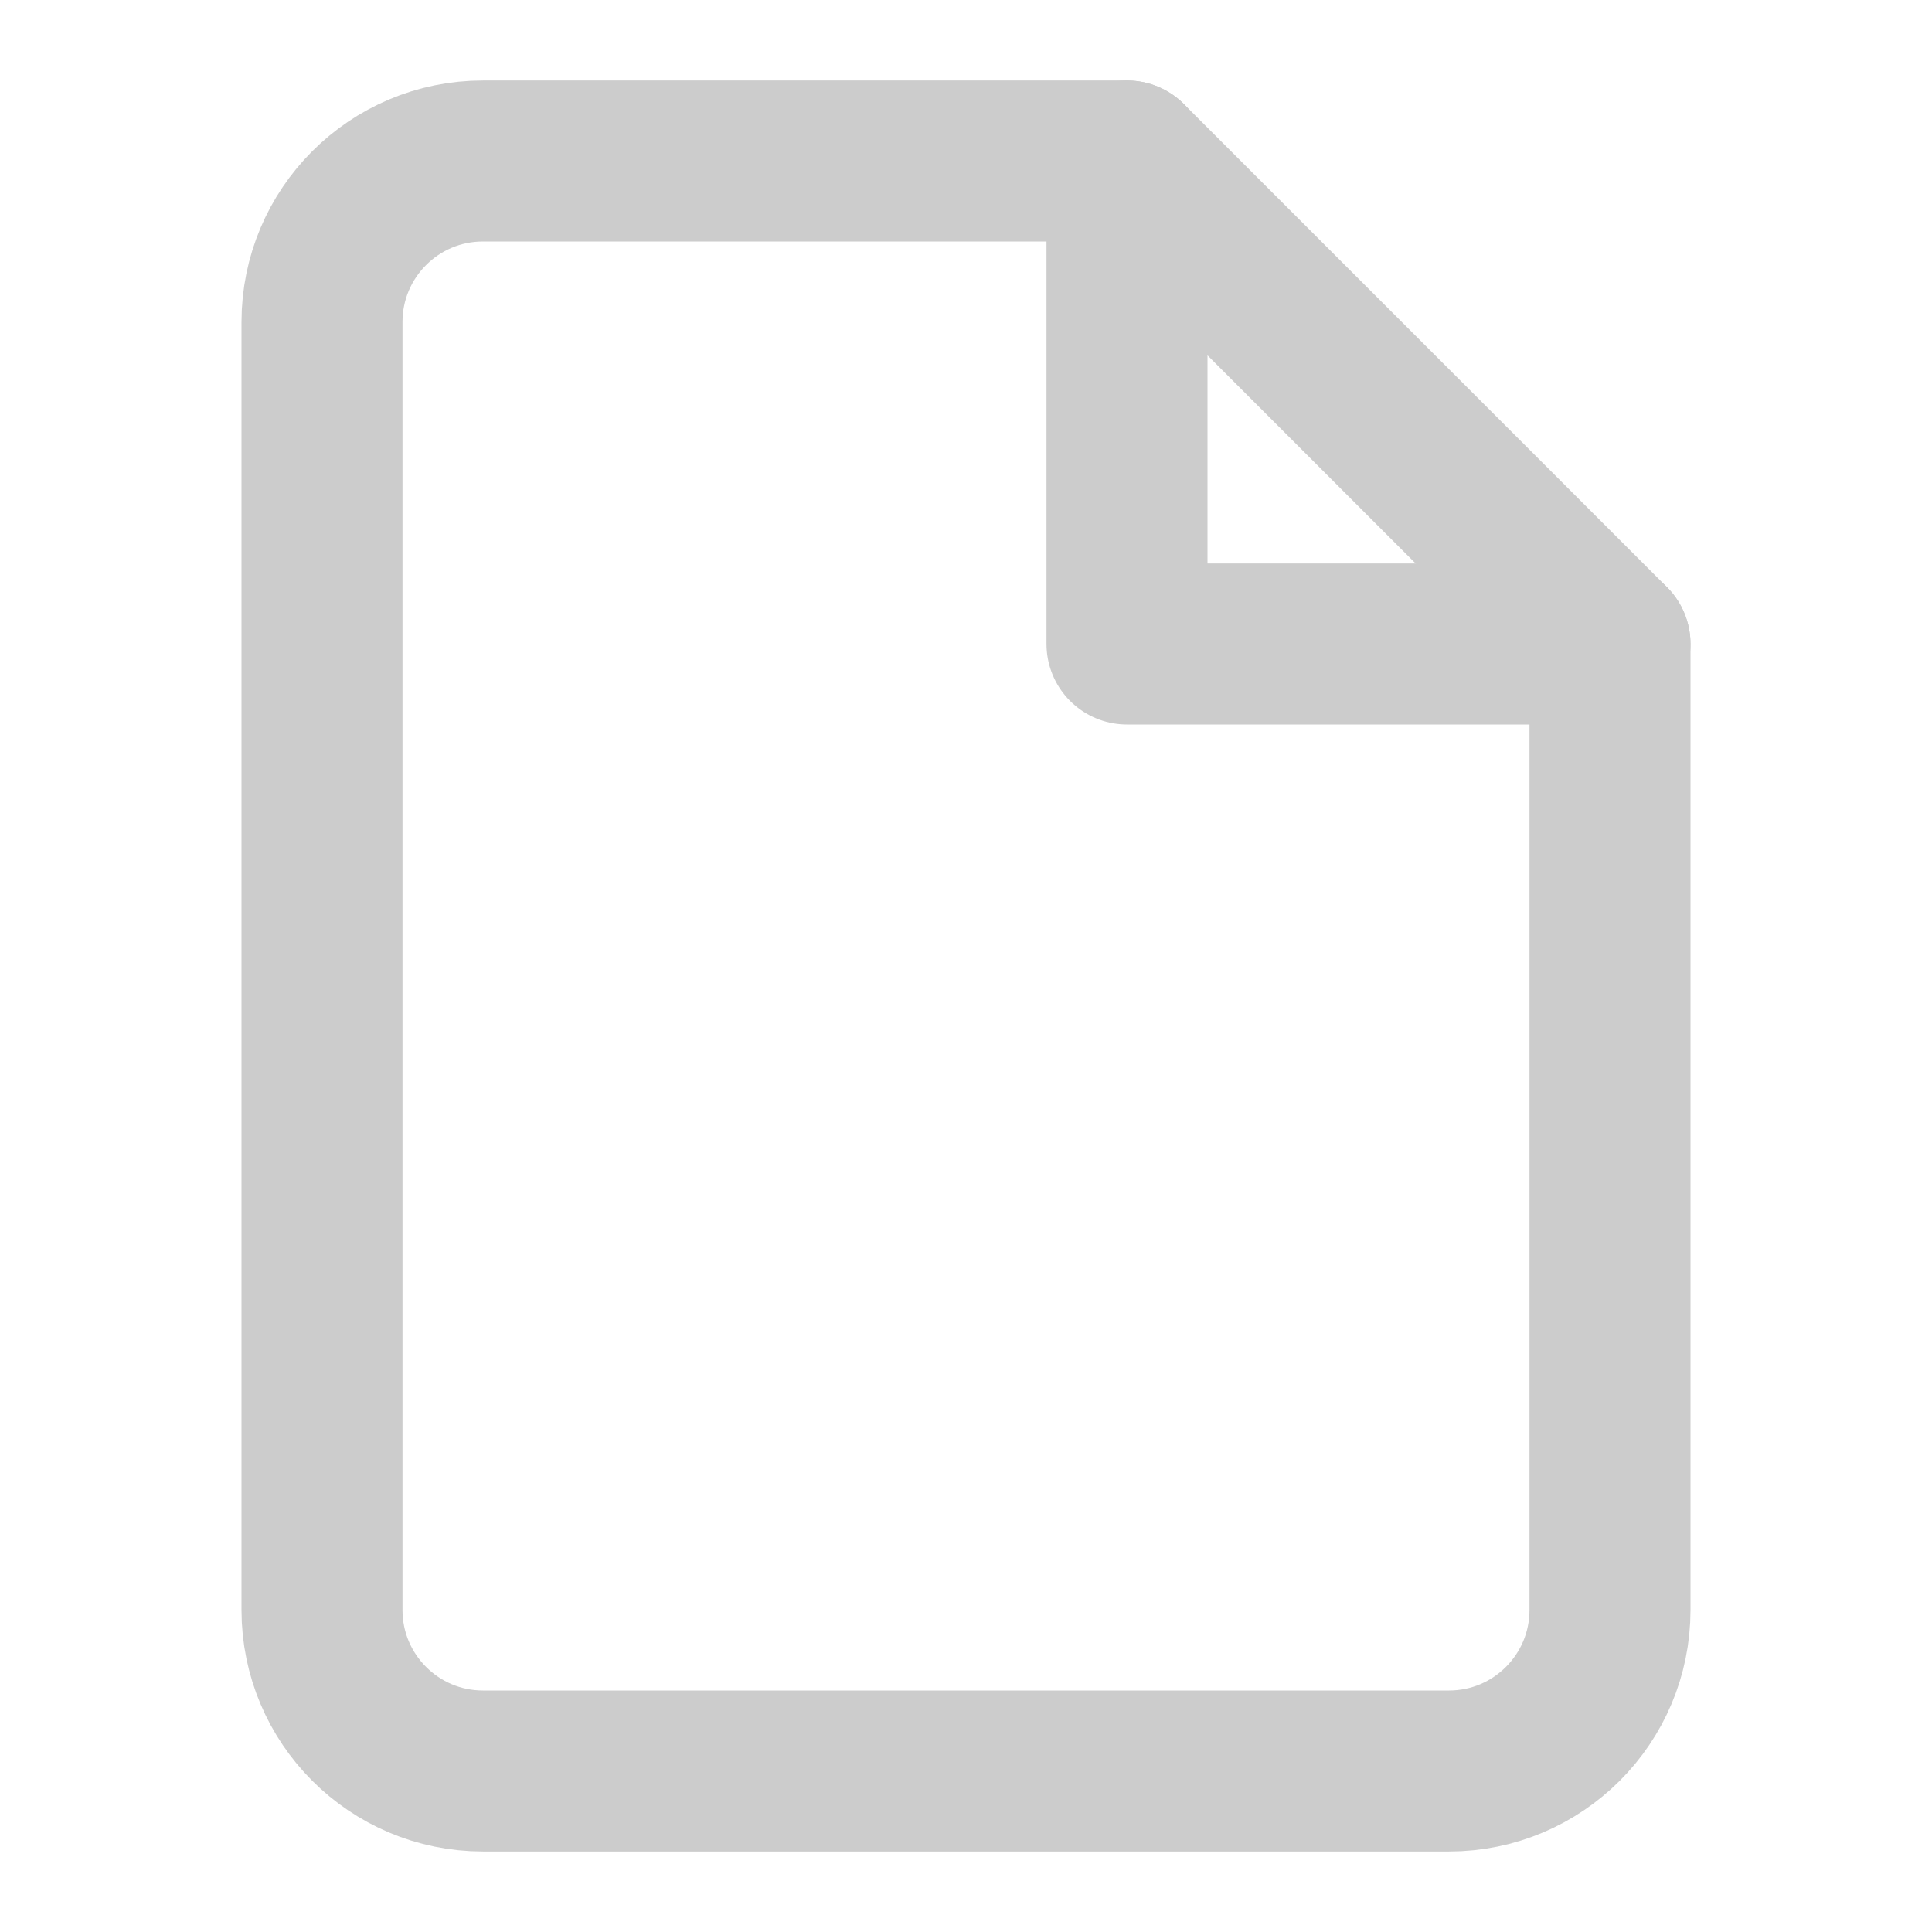
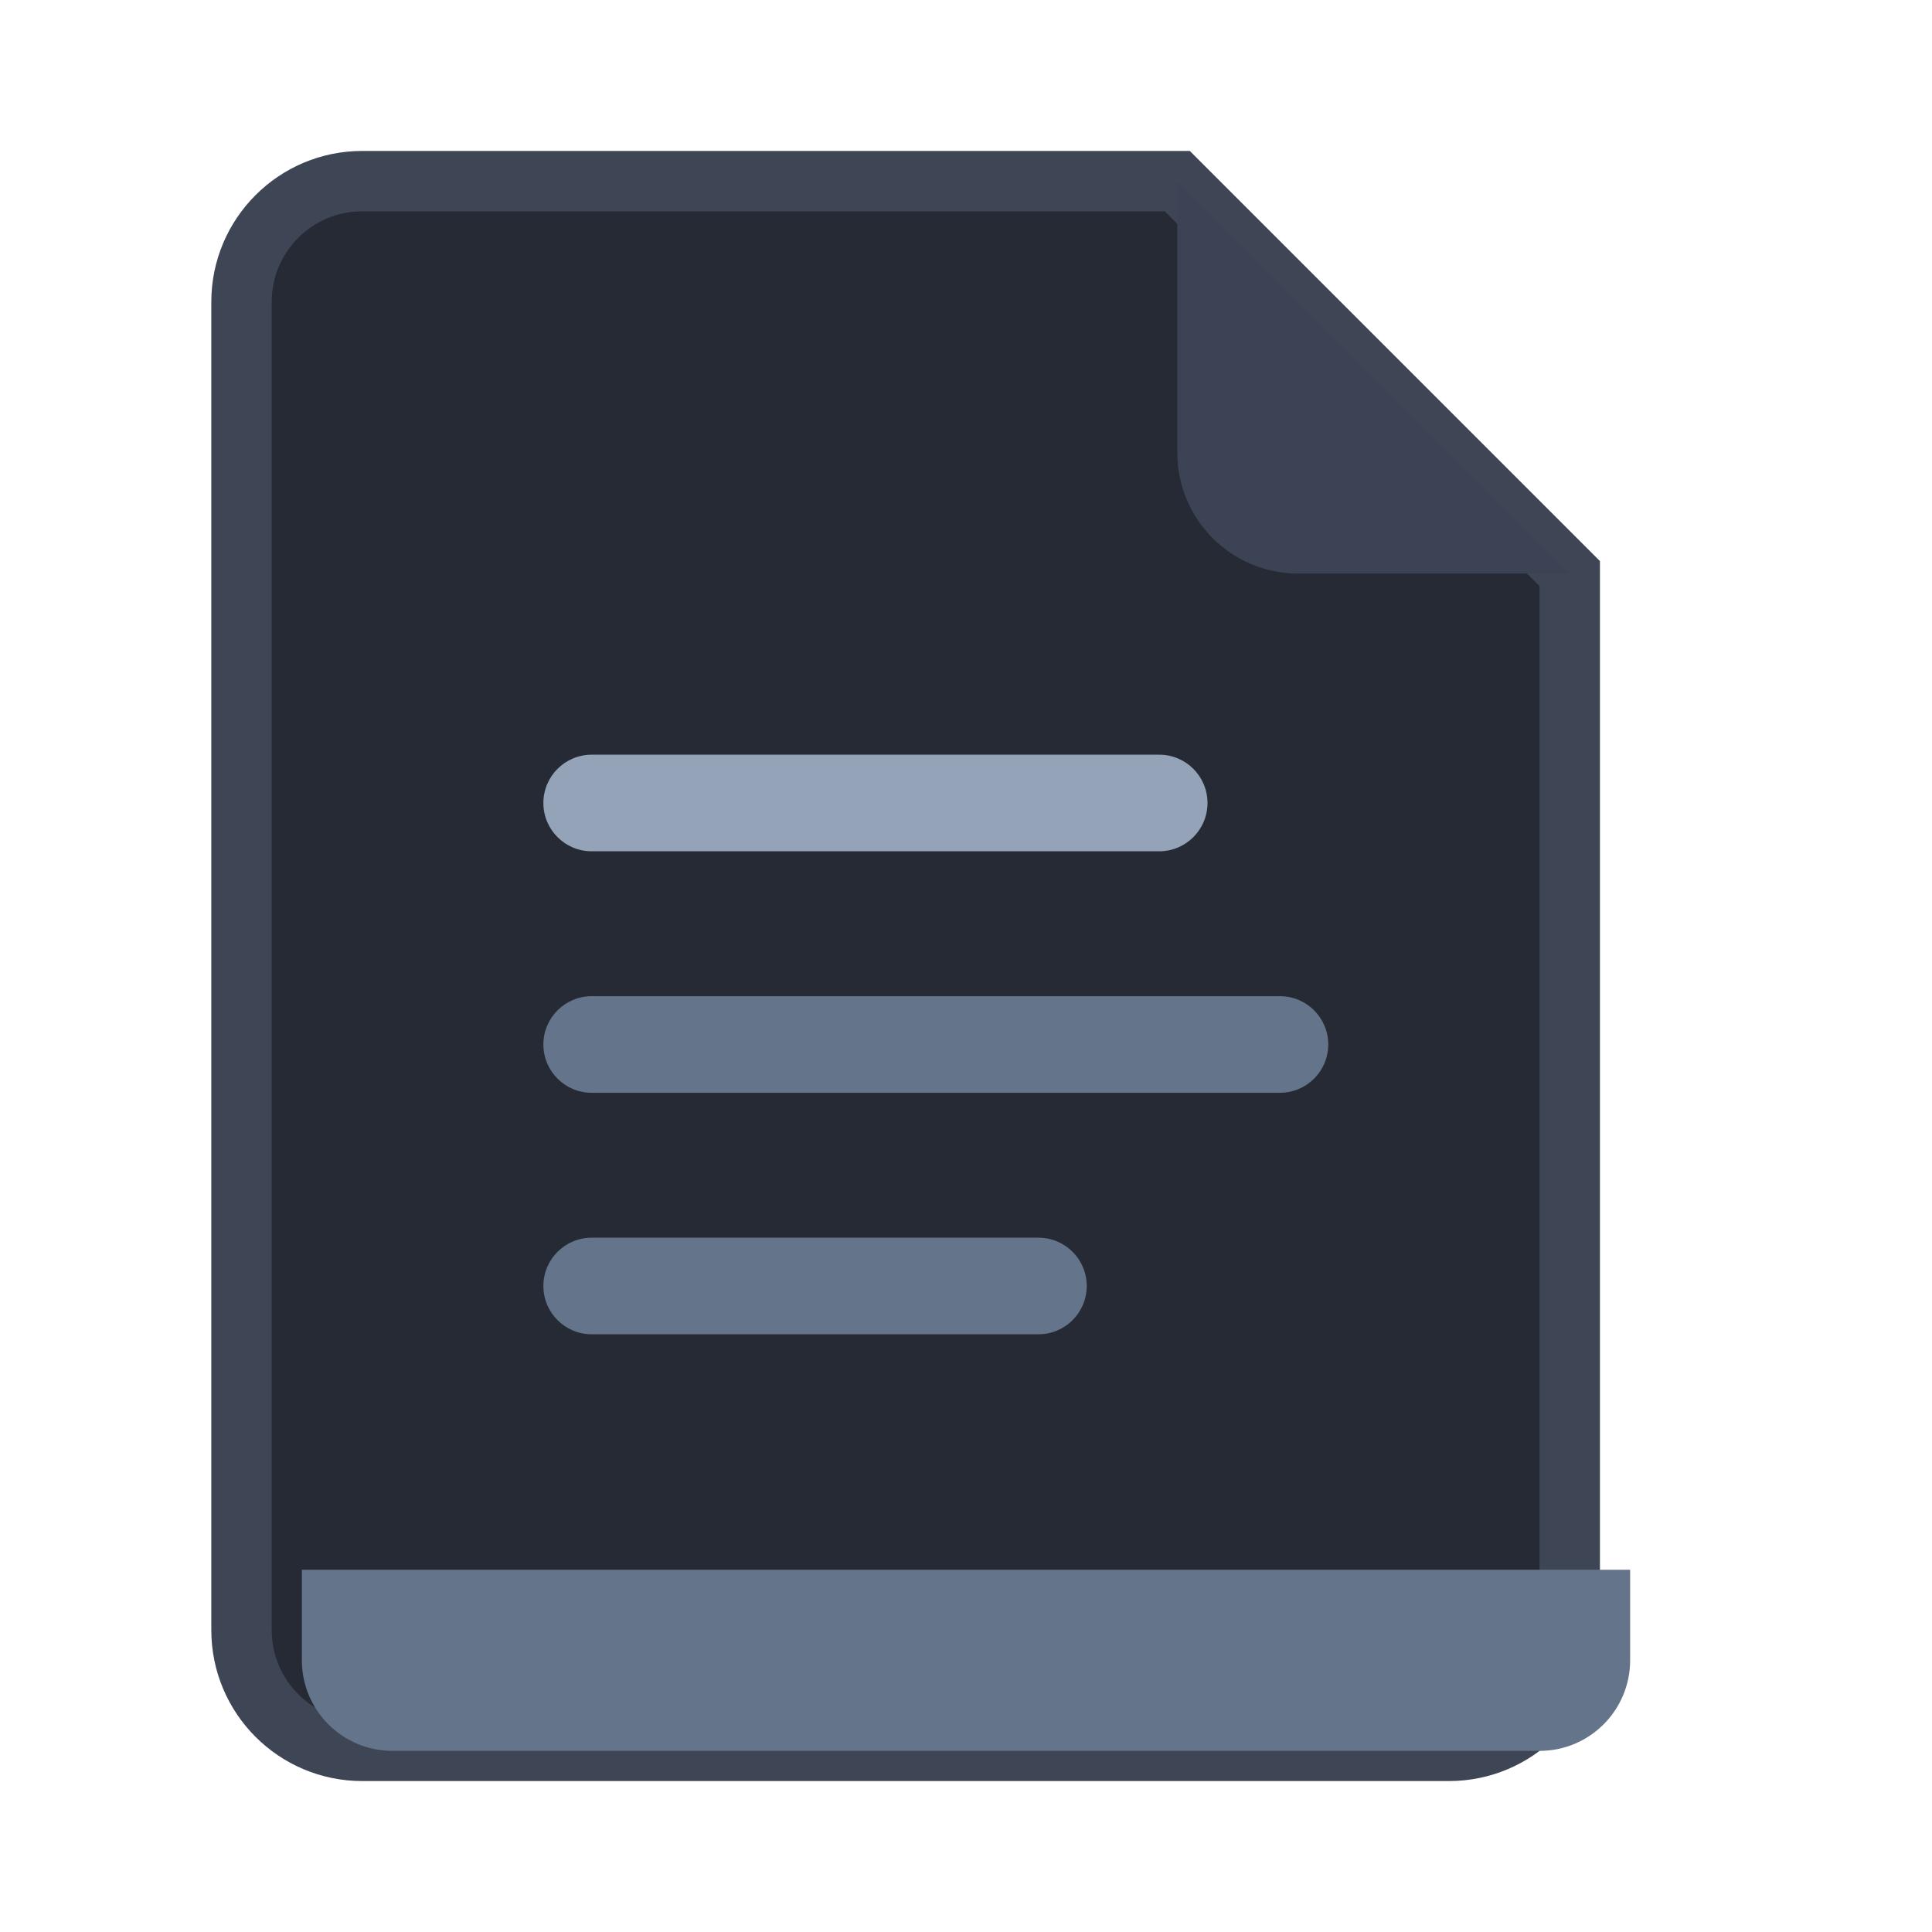
- <svg xmlns="http://www.w3.org/2000/svg" viewBox="0 0 24 24" fill="none" stroke="#CCCCCC" stroke-width="2" stroke-linecap="round" stroke-linejoin="round">
-   <path d="M14 2H6a2 2 0 0 0-2 2v16a2 2 0 0 0 2 2h12a2 2 0 0 0 2-2V8z" />
-   <polyline points="14,2 14,8 20,8" />
+ <svg xmlns="http://www.w3.org/2000/svg" width="64" height="64" viewBox="0 0 64 64">
+   <path d="M12 6h27l13 13v35a4 4 0 0 1-4 4H12a4 4 0 0 1-4-4V10a4 4 0 0 1 4-4z" fill="#252A34" stroke="#3E4656" stroke-width="2" />
+   <path d="M39 6v9a4 4 0 0 0 4 4h9z" fill="#3B4354" />
+   <path d="M10 52h44v3a3 3 0 0 1-3 3H13a3 3 0 0 1-3-3v-3z" fill="#64748B" />
+   <rect x="18" y="25" width="22" height="3.2" rx="1.6" fill="#94A3B8" />
+   <rect x="18" y="33" width="26" height="3.2" rx="1.6" fill="#64748B" />
+   <rect x="18" y="41" width="18" height="3.2" rx="1.6" fill="#64748B" />
</svg>
